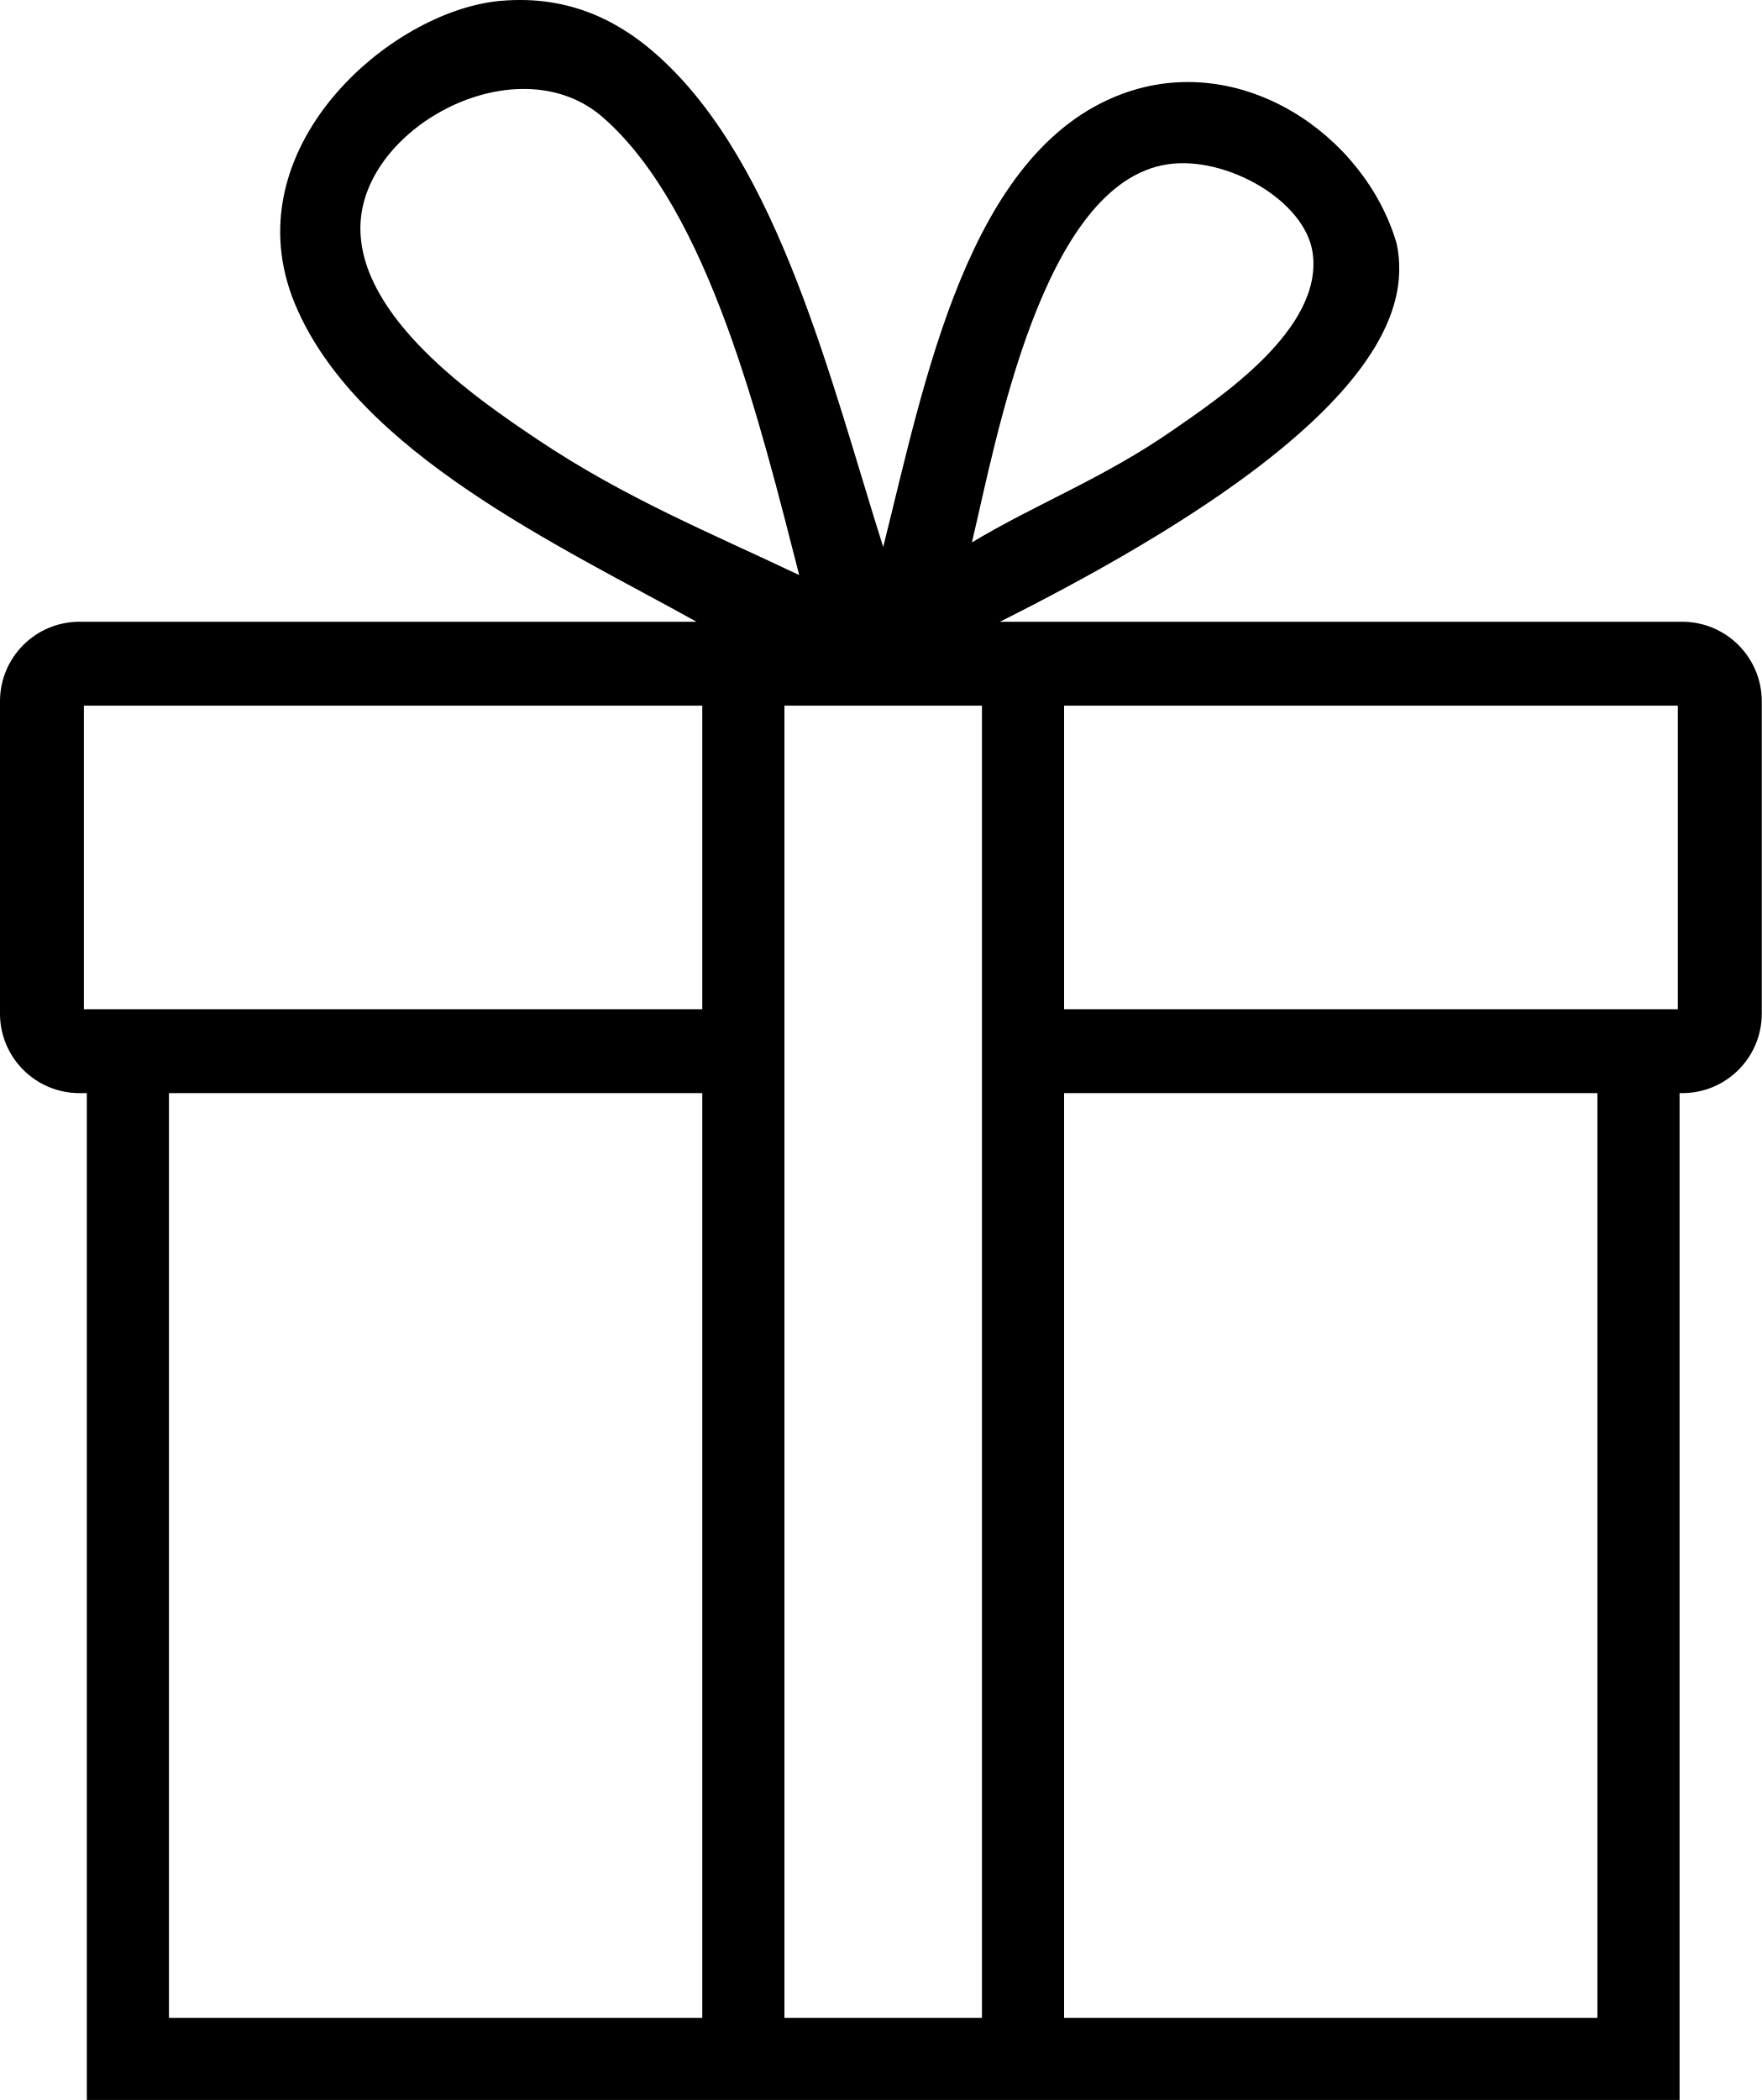
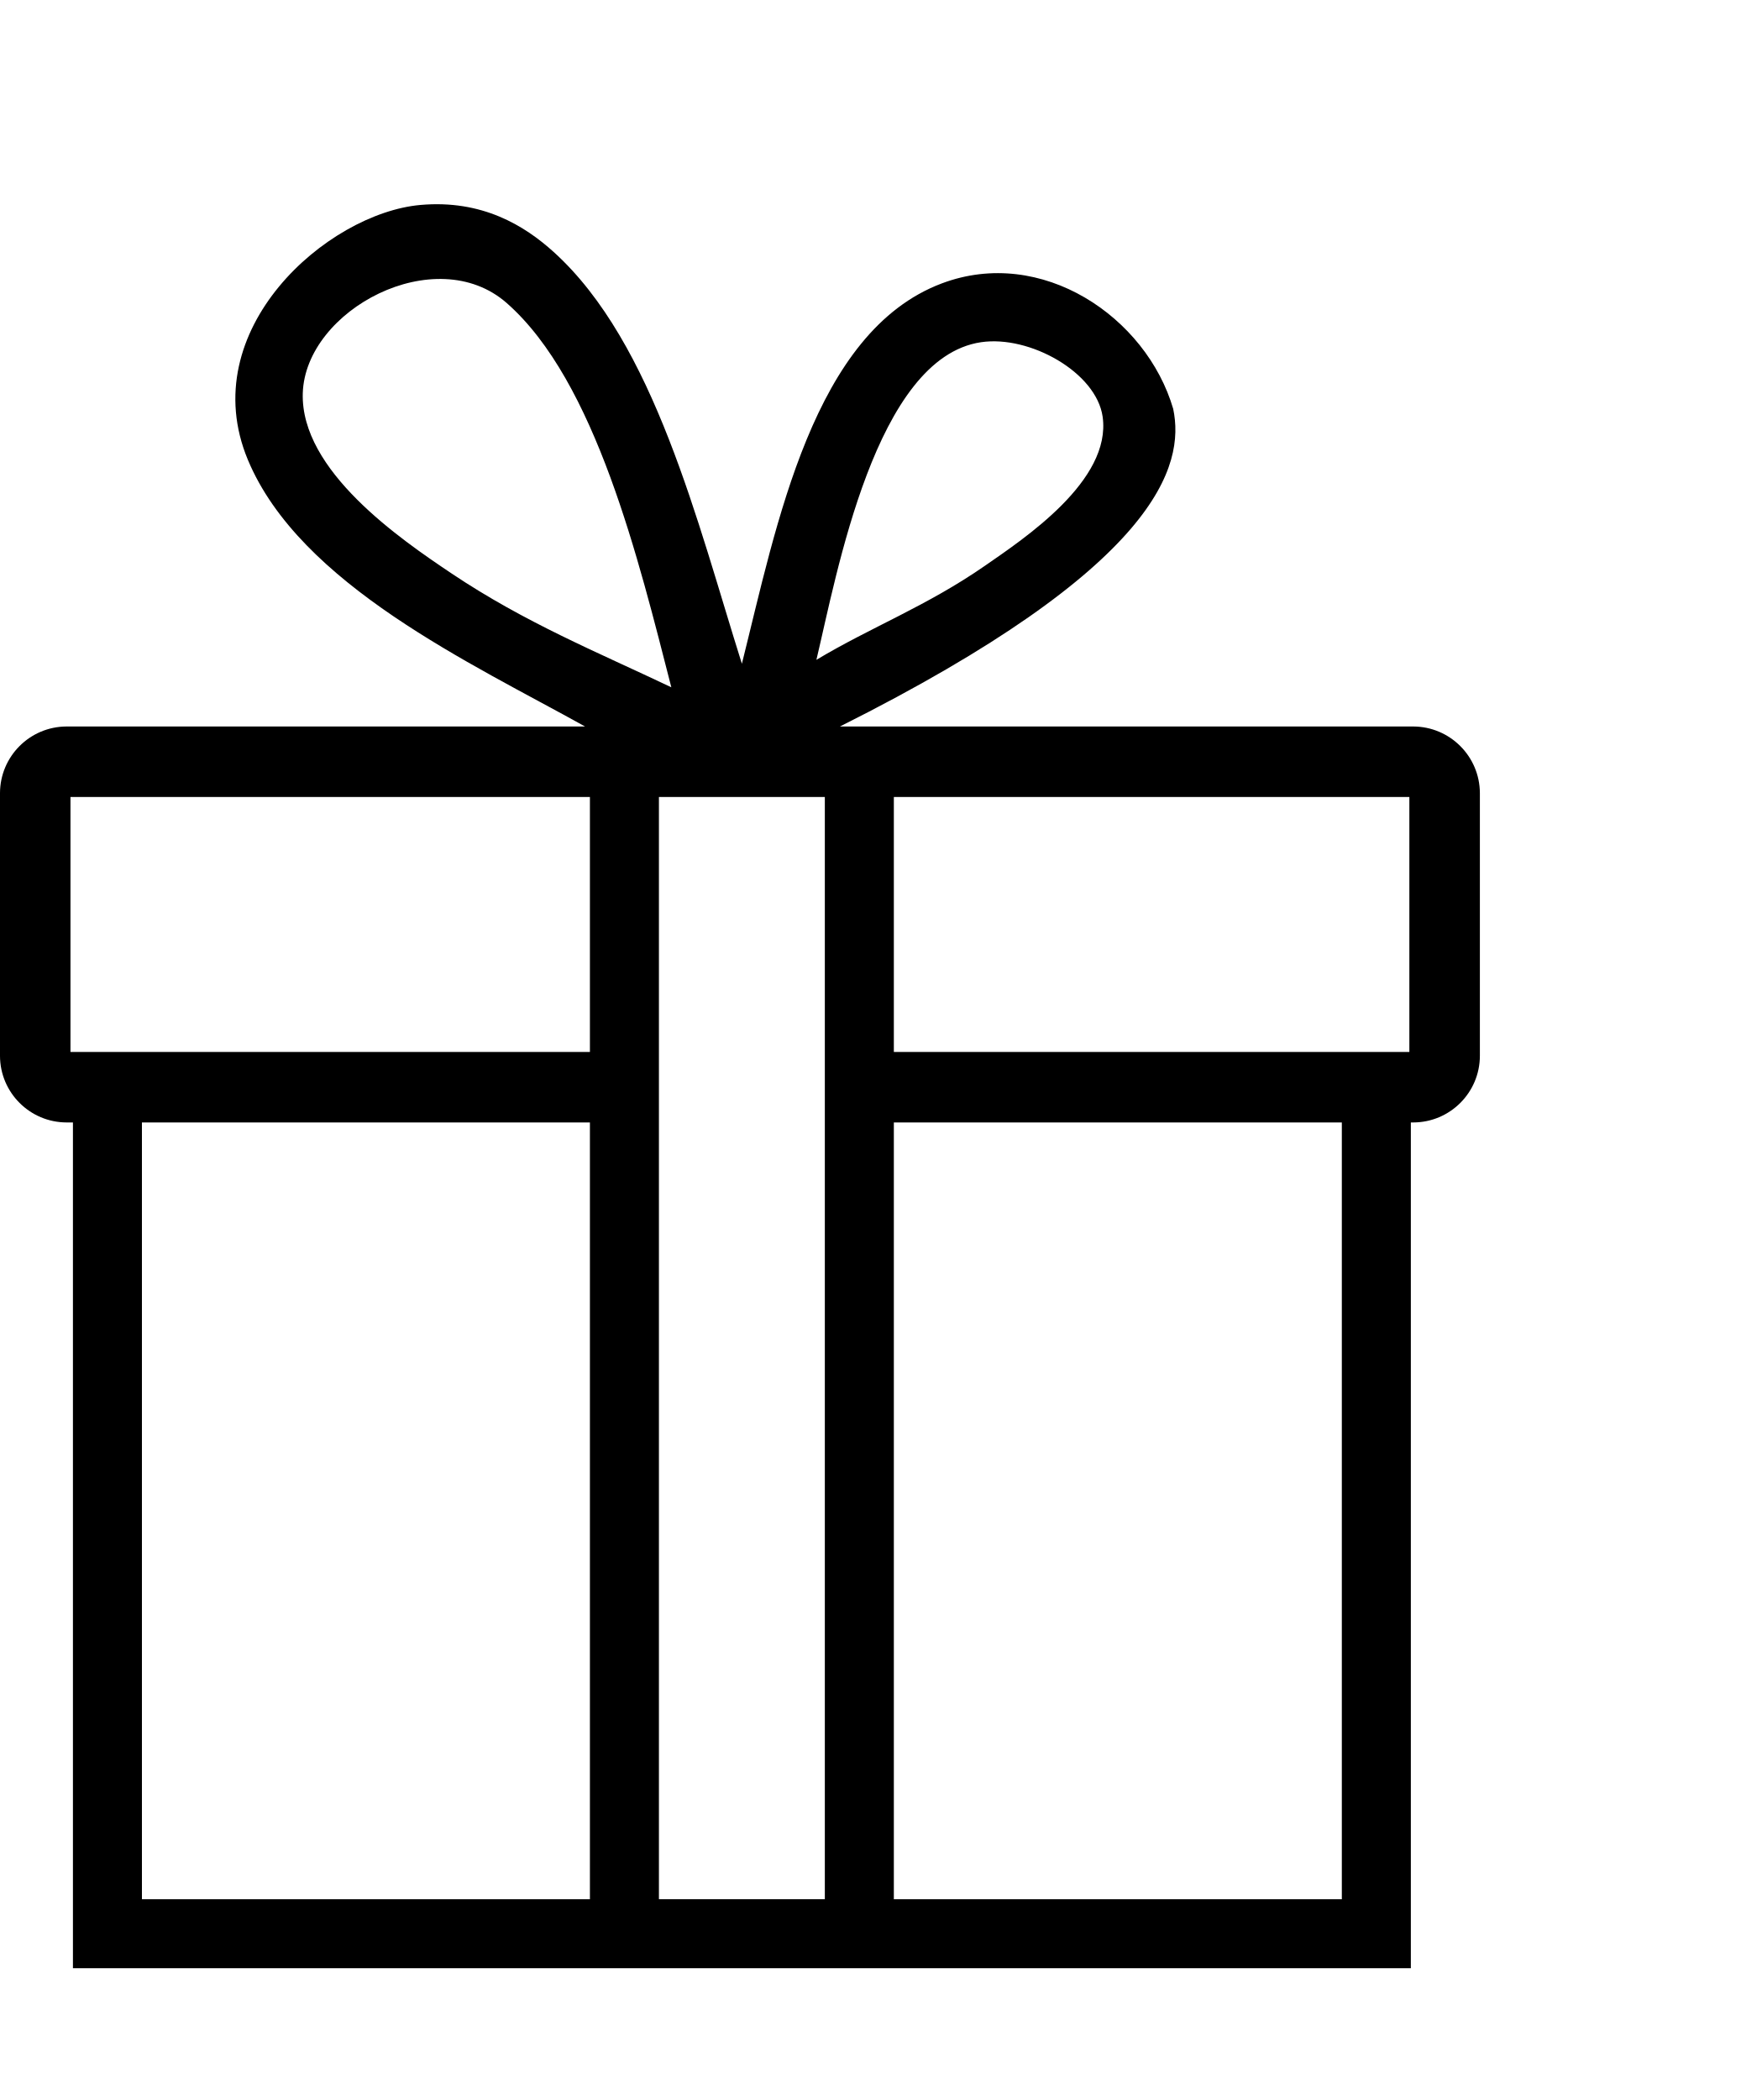
- <svg xmlns="http://www.w3.org/2000/svg" width="63" height="75.084">
+ <svg xmlns="http://www.w3.org/2000/svg" viewBox="0 0 75 72" width="63" height="75.084">
  <path d="M60.165 22.23H35.758c13.604-6.815 14.688-11.115 14.188-13.52-1.145-3.916-5.604-6.938-9.848-5.341-5.484 2.063-7.029 10.262-8.514 16.19-1.894-5.998-3.726-13.649-8.011-17.525C22.331.909 20.524-.203 17.897.031c-3.965.352-9.652 5.317-7.344 10.849 2.217 5.313 9.539 8.67 14.354 11.35H2.834A2.843 2.843 0 000 25.065V36.25a2.842 2.842 0 002.835 2.834h.27v35.999h56.958V39.084h.104a2.842 2.842 0 002.835-2.834V25.065a2.846 2.846 0 00-2.837-2.835zM41.766 5.873c2.07-.306 4.907 1.283 5.176 3.171.386 2.723-3.349 5.192-5.008 6.343-2.484 1.723-4.853 2.611-7.178 4.006.872-3.645 2.512-12.854 7.01-13.52zm-22.534 9.848c-2.19-1.467-6.444-4.378-6.342-7.678.11-3.552 5.655-6.491 8.68-3.839 3.797 3.331 5.625 10.972 7.01 16.357-3.199-1.519-6.23-2.753-9.348-4.84zm5.882 56.426H6.042V39.084h19.072v33.063zm0-36.063H3V25.23h22.114v10.854zm10.001 36.062h-7.063V25.23h7.063v46.916zm22.01.001H38.053V39.084h19.072v33.063zM60 36.084H38.053V25.23H60v10.854z" />
</svg>
